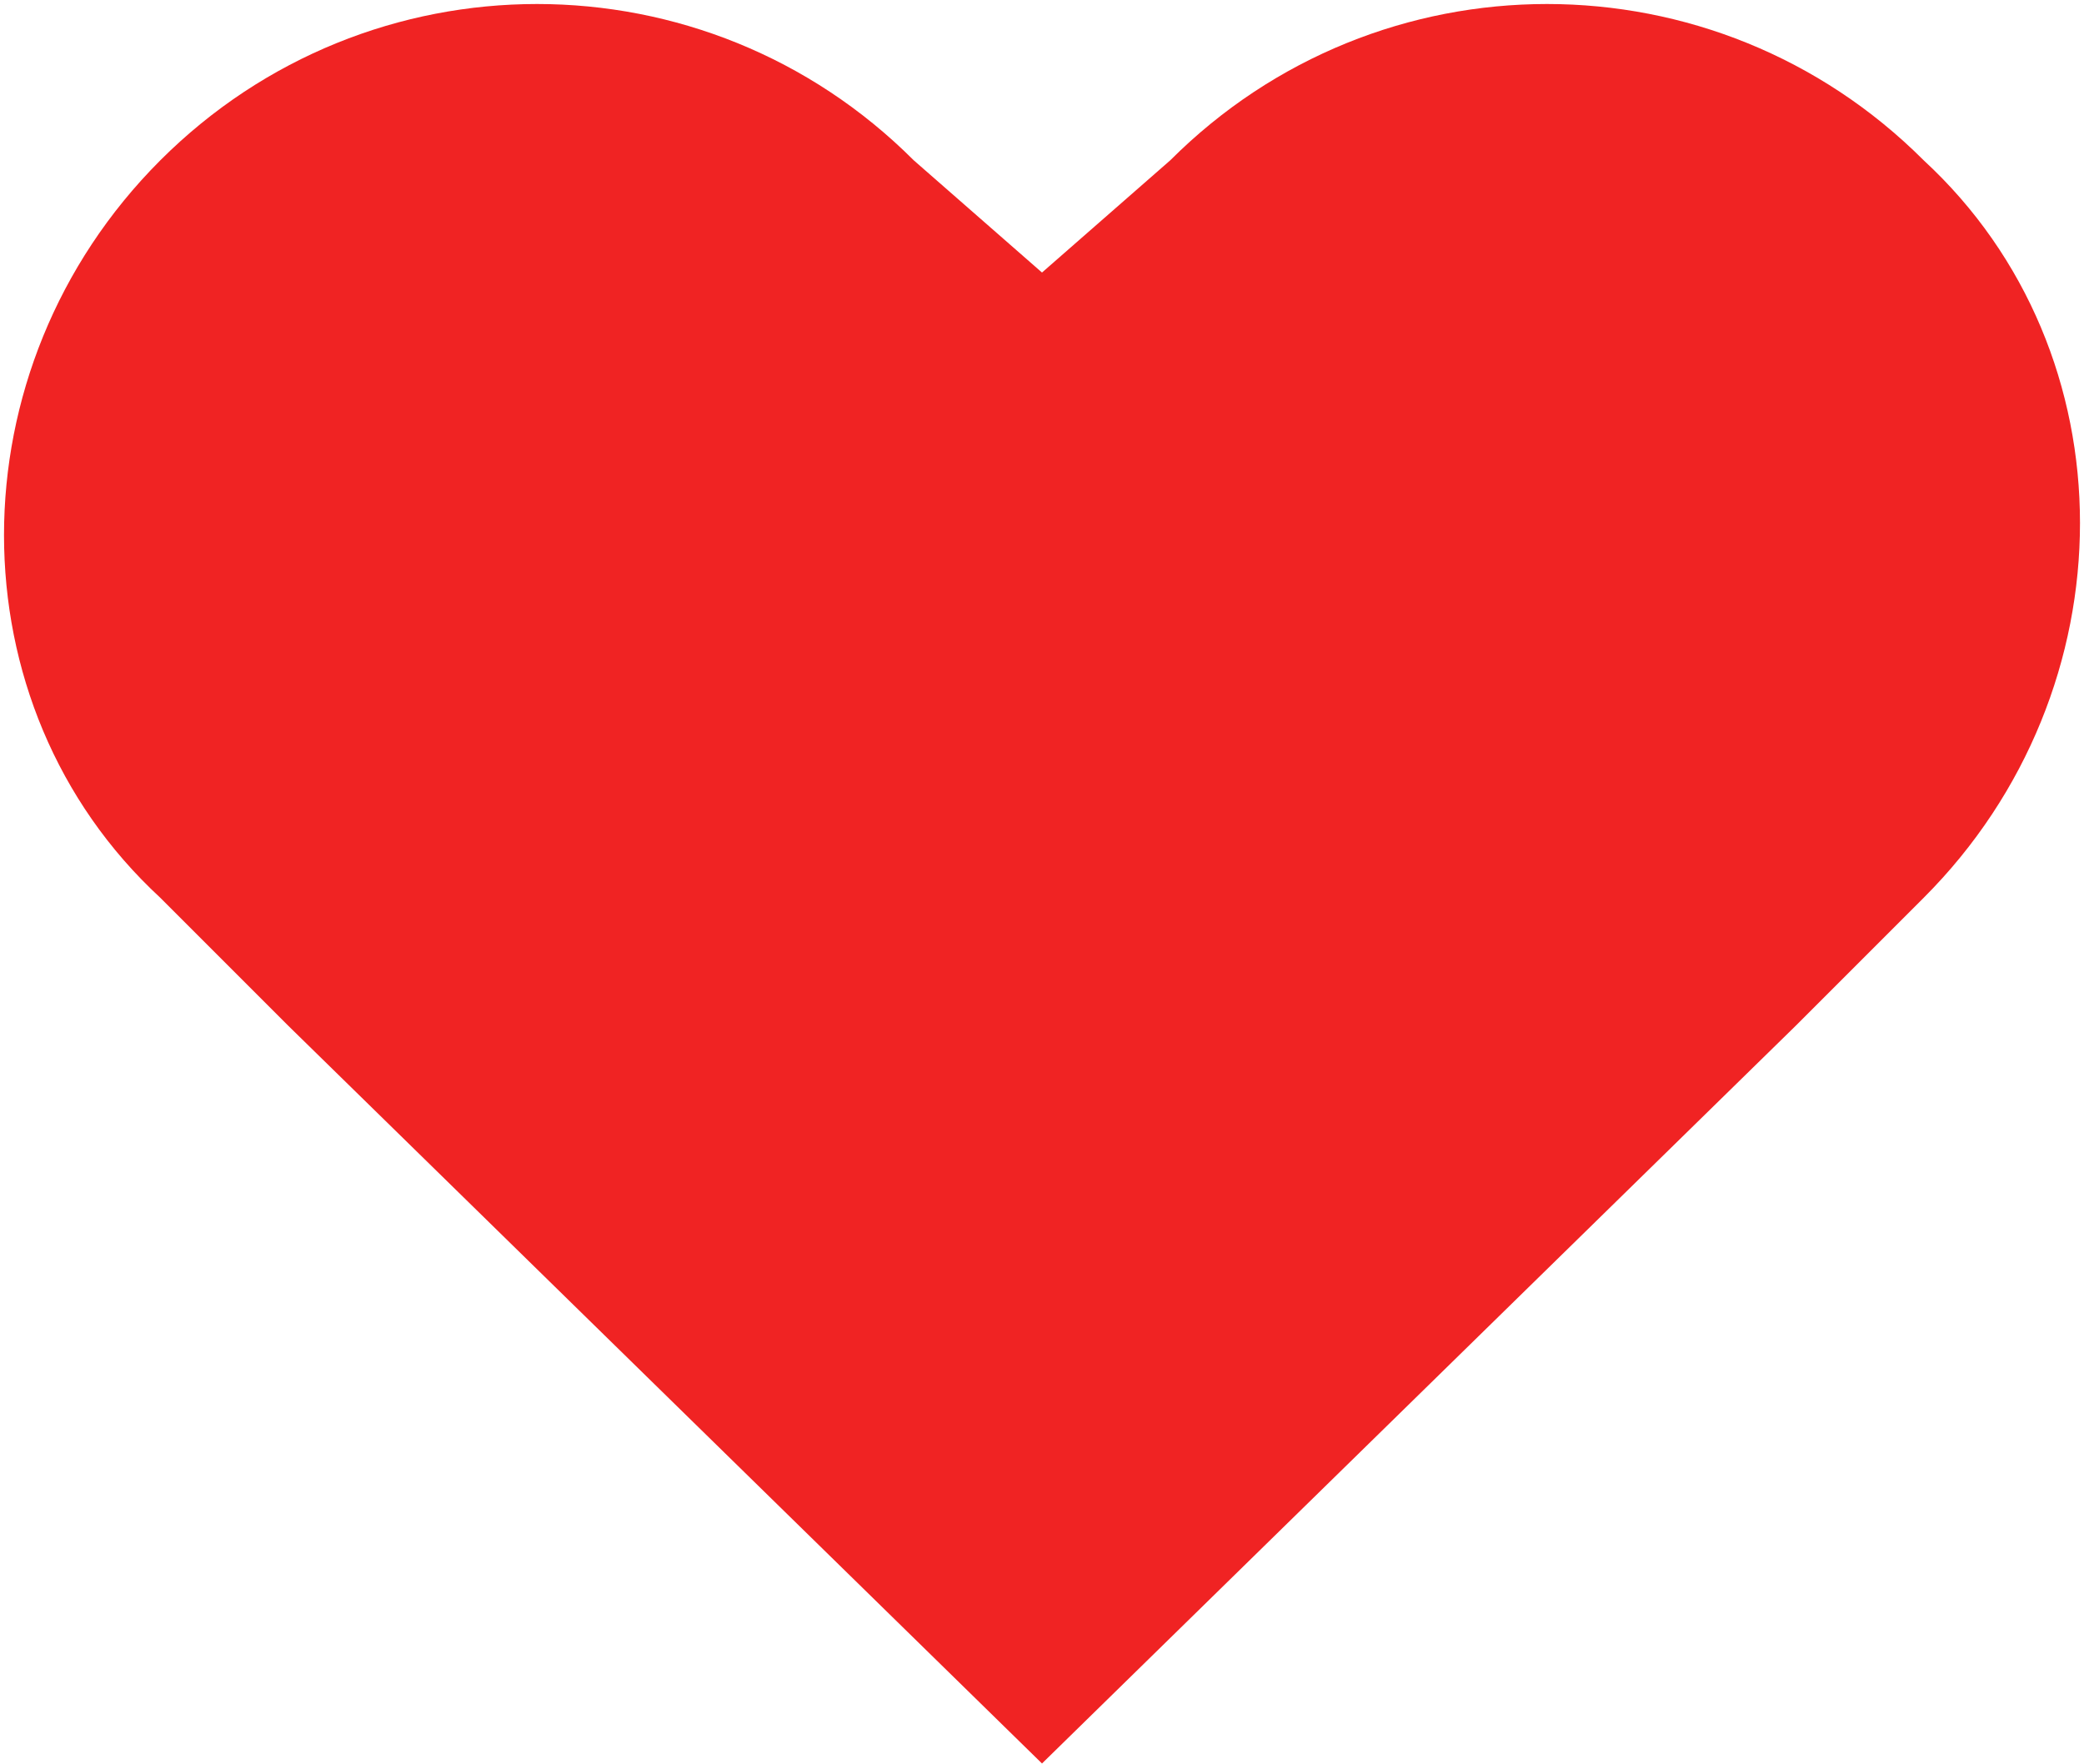
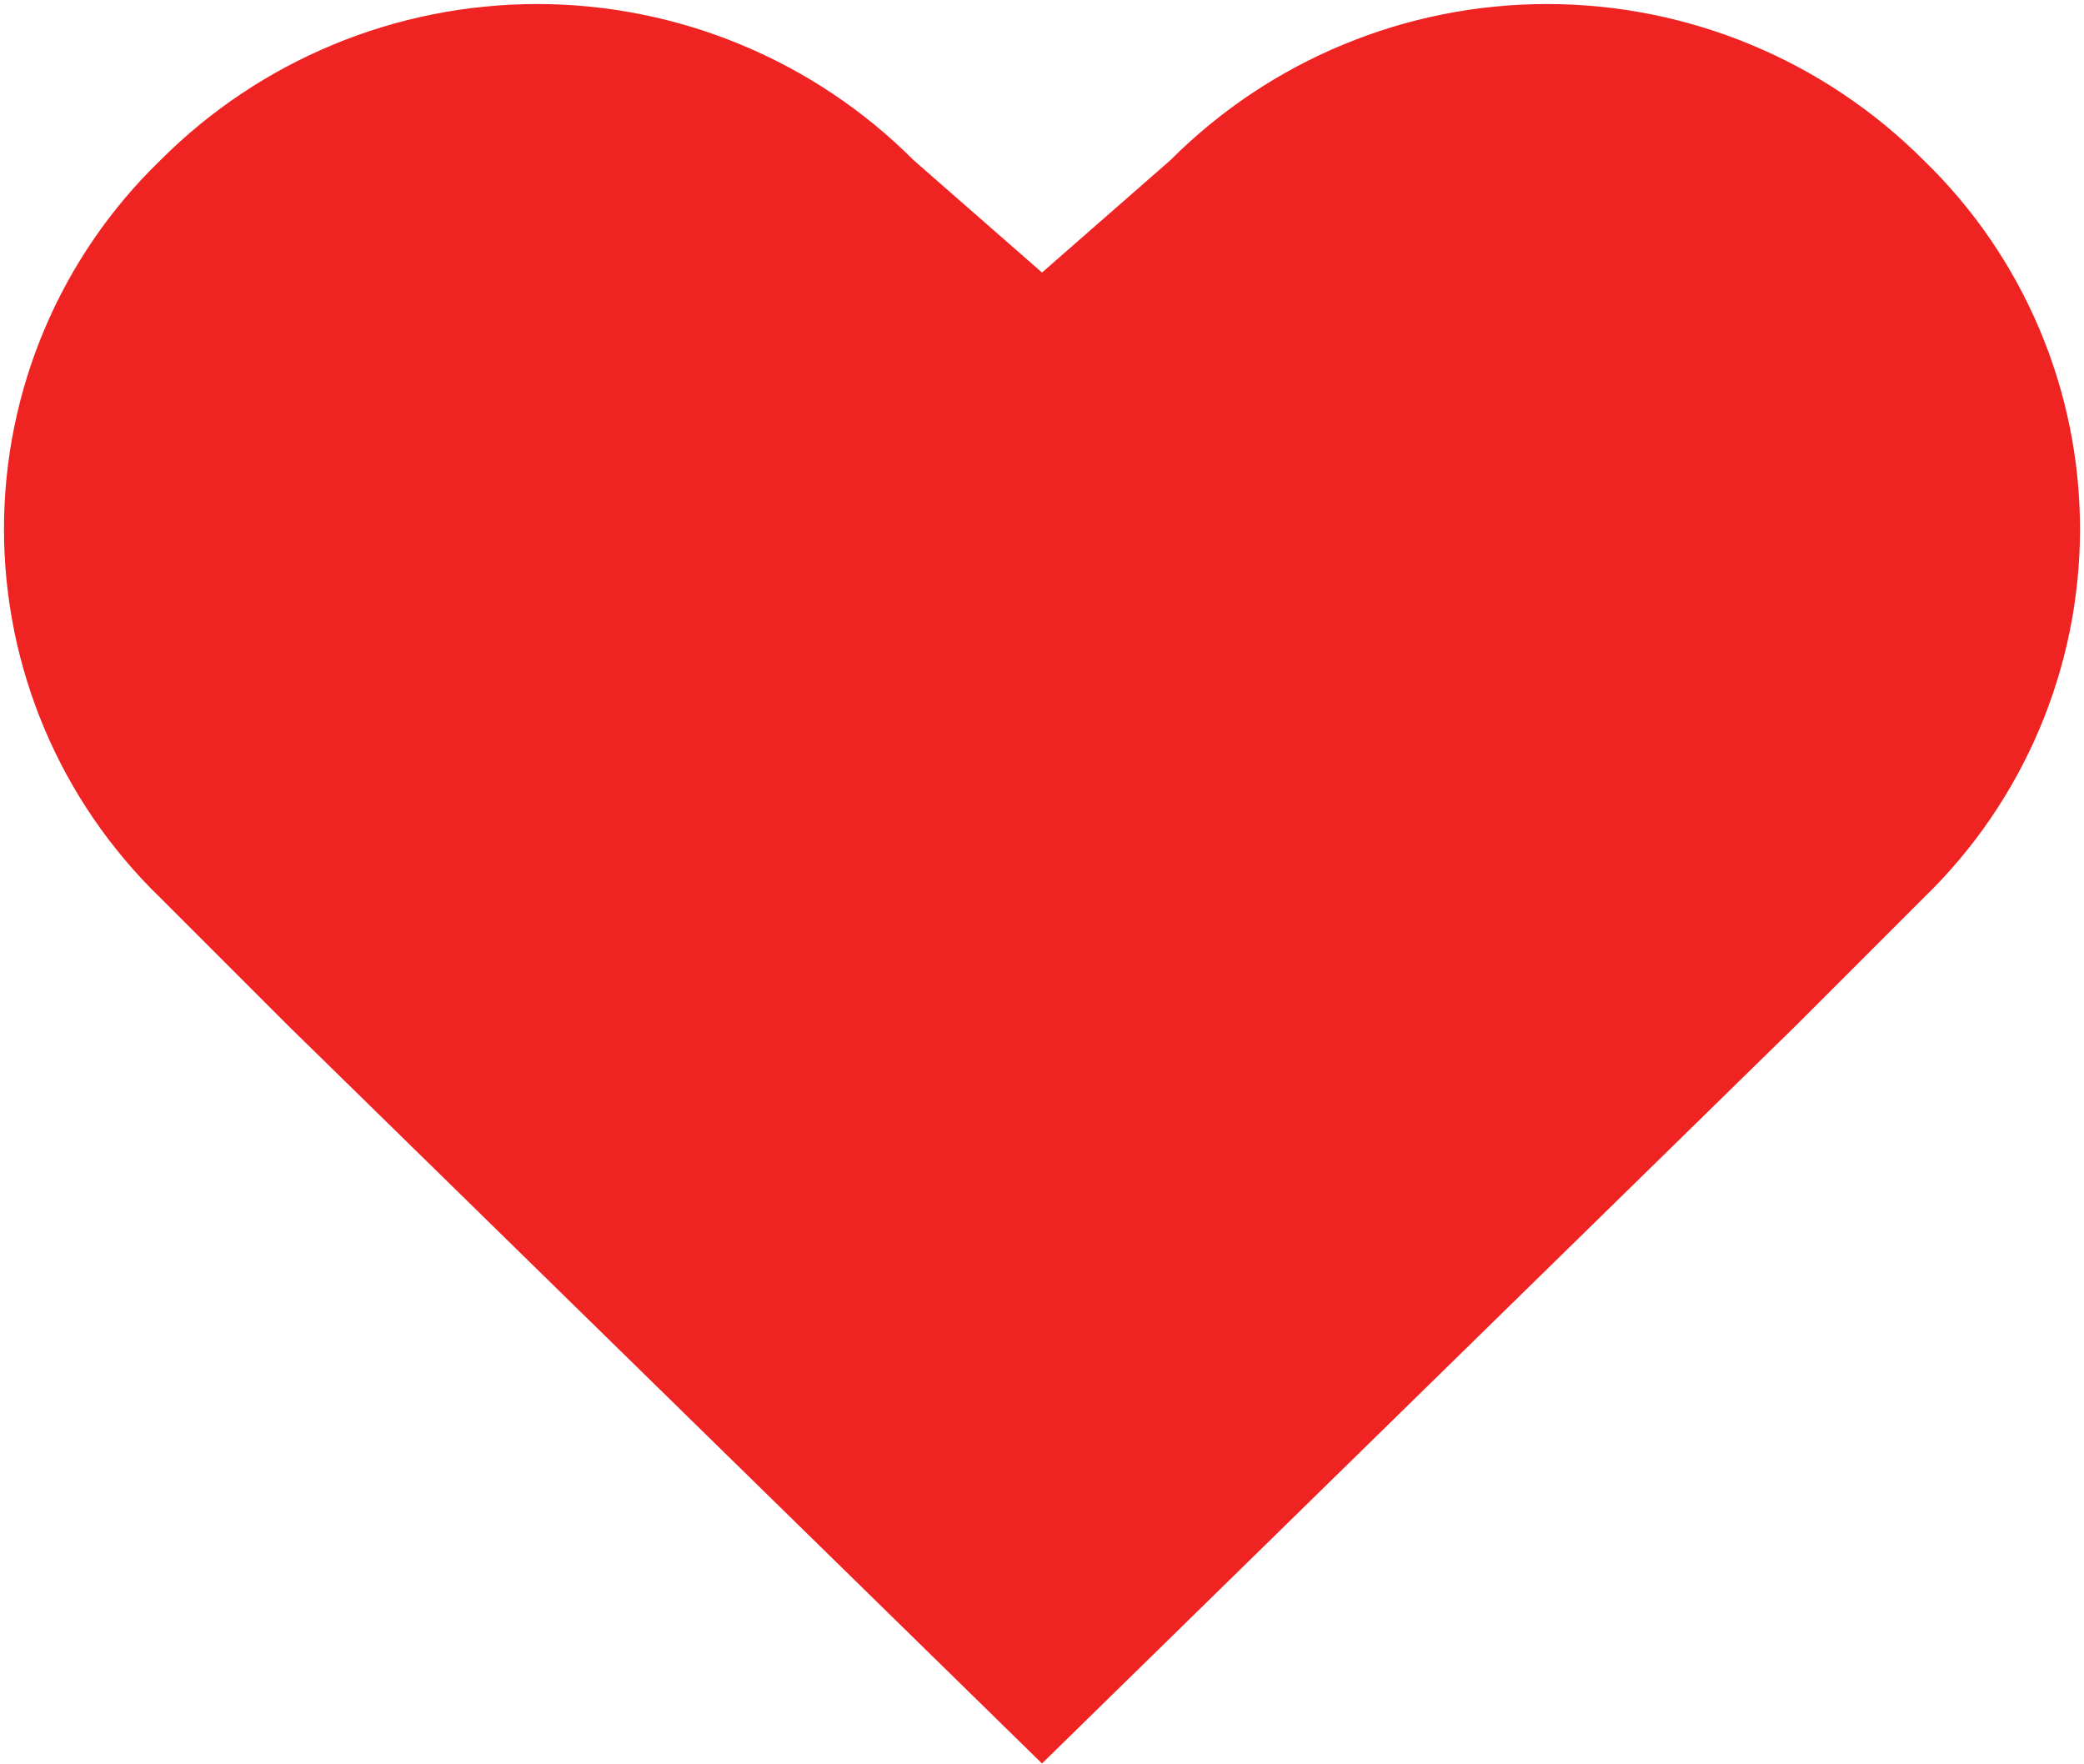
- <svg xmlns="http://www.w3.org/2000/svg" version="1.1" id="heart" x="0px" y="0px" viewBox="0 0 13 11" style="enable-background:new 0 0 13 11;" xml:space="preserve" fill="#f02323">
-   <path d="M12,1c-1.3-1.3-3.4-1.3-4.7,0L6.5,1.7L5.7,1C4.4-0.3,2.3-0.3,1,1c-1.3,1.3-1.3,3.4,0,4.6l0.8,0.8L6.5,11l4.7-4.6L12,5.6   C13.3,4.3,13.3,2.2,12,1z" />
+ <svg xmlns="http://www.w3.org/2000/svg" viewBox="0 0 13 11" fill="#f02323">
+   <path d="M12 1a3.32 3.32 0 00-4.7 0l-.8.7-.8-.7A3.32 3.32 0 001 1a3.2 3.2 0 000 4.6l.8.8L6.5 11l4.7-4.6.8-.8A3.2 3.2 0 0012 1z" />
</svg>
